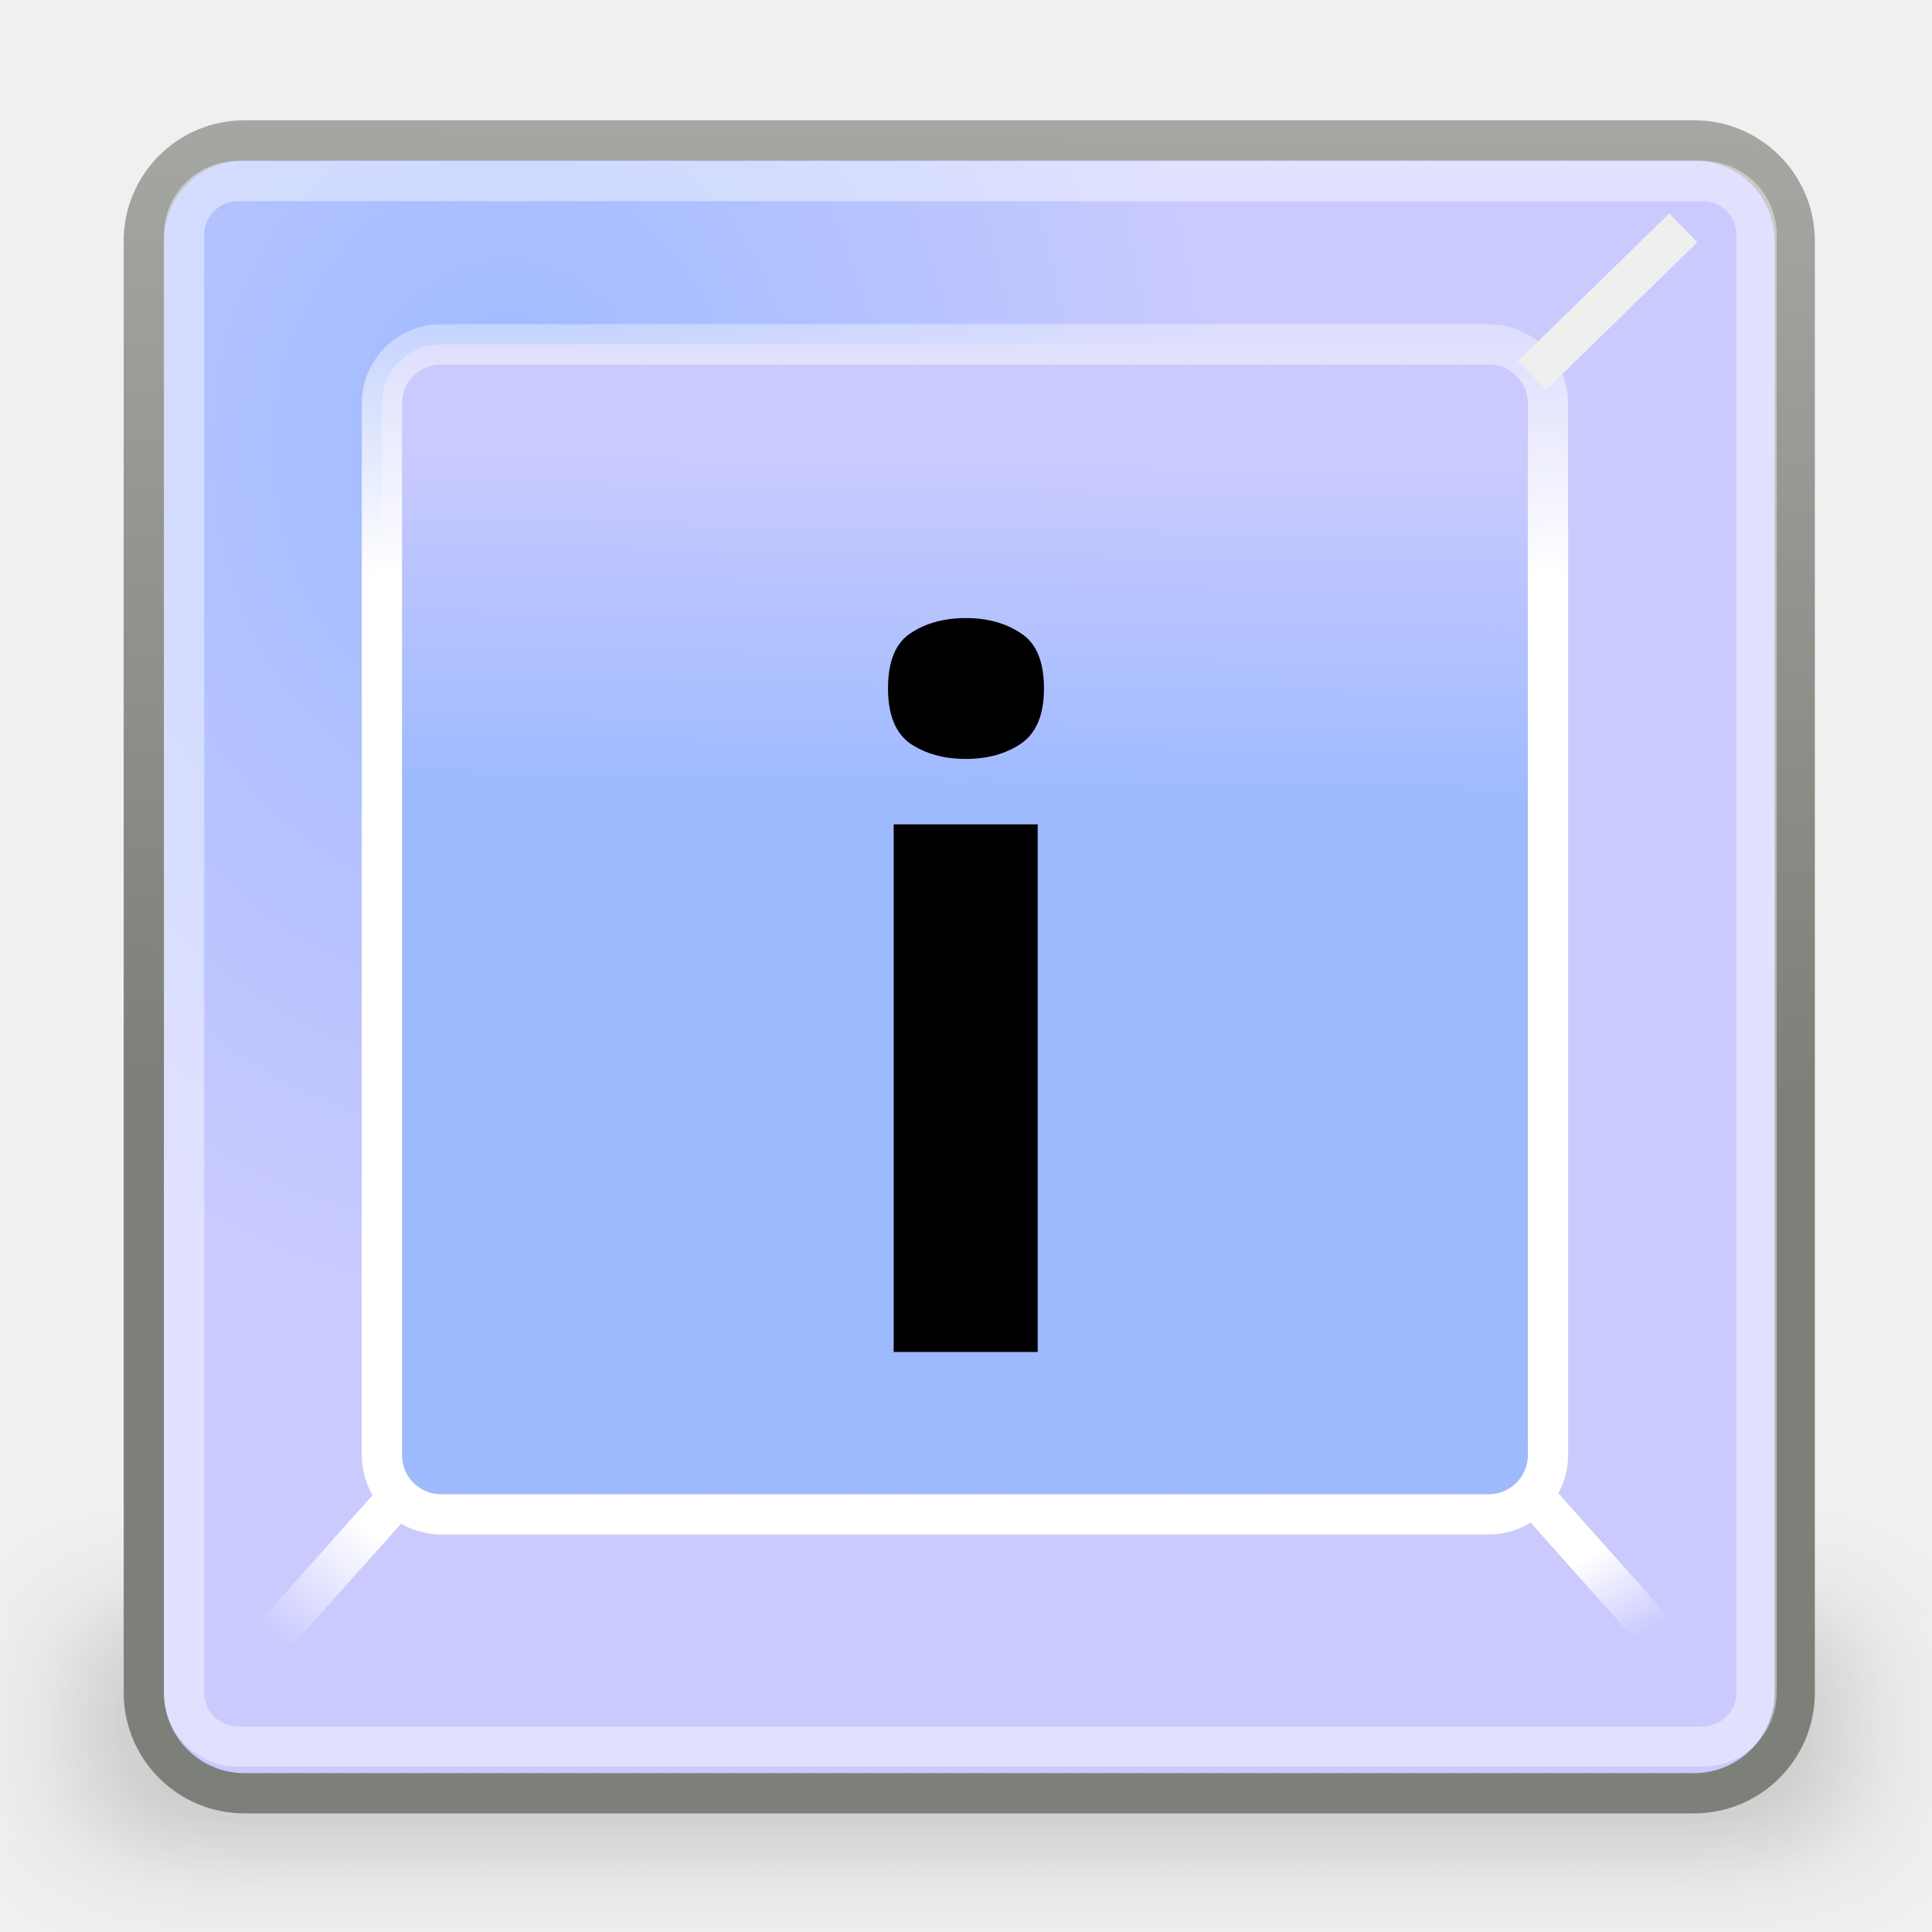
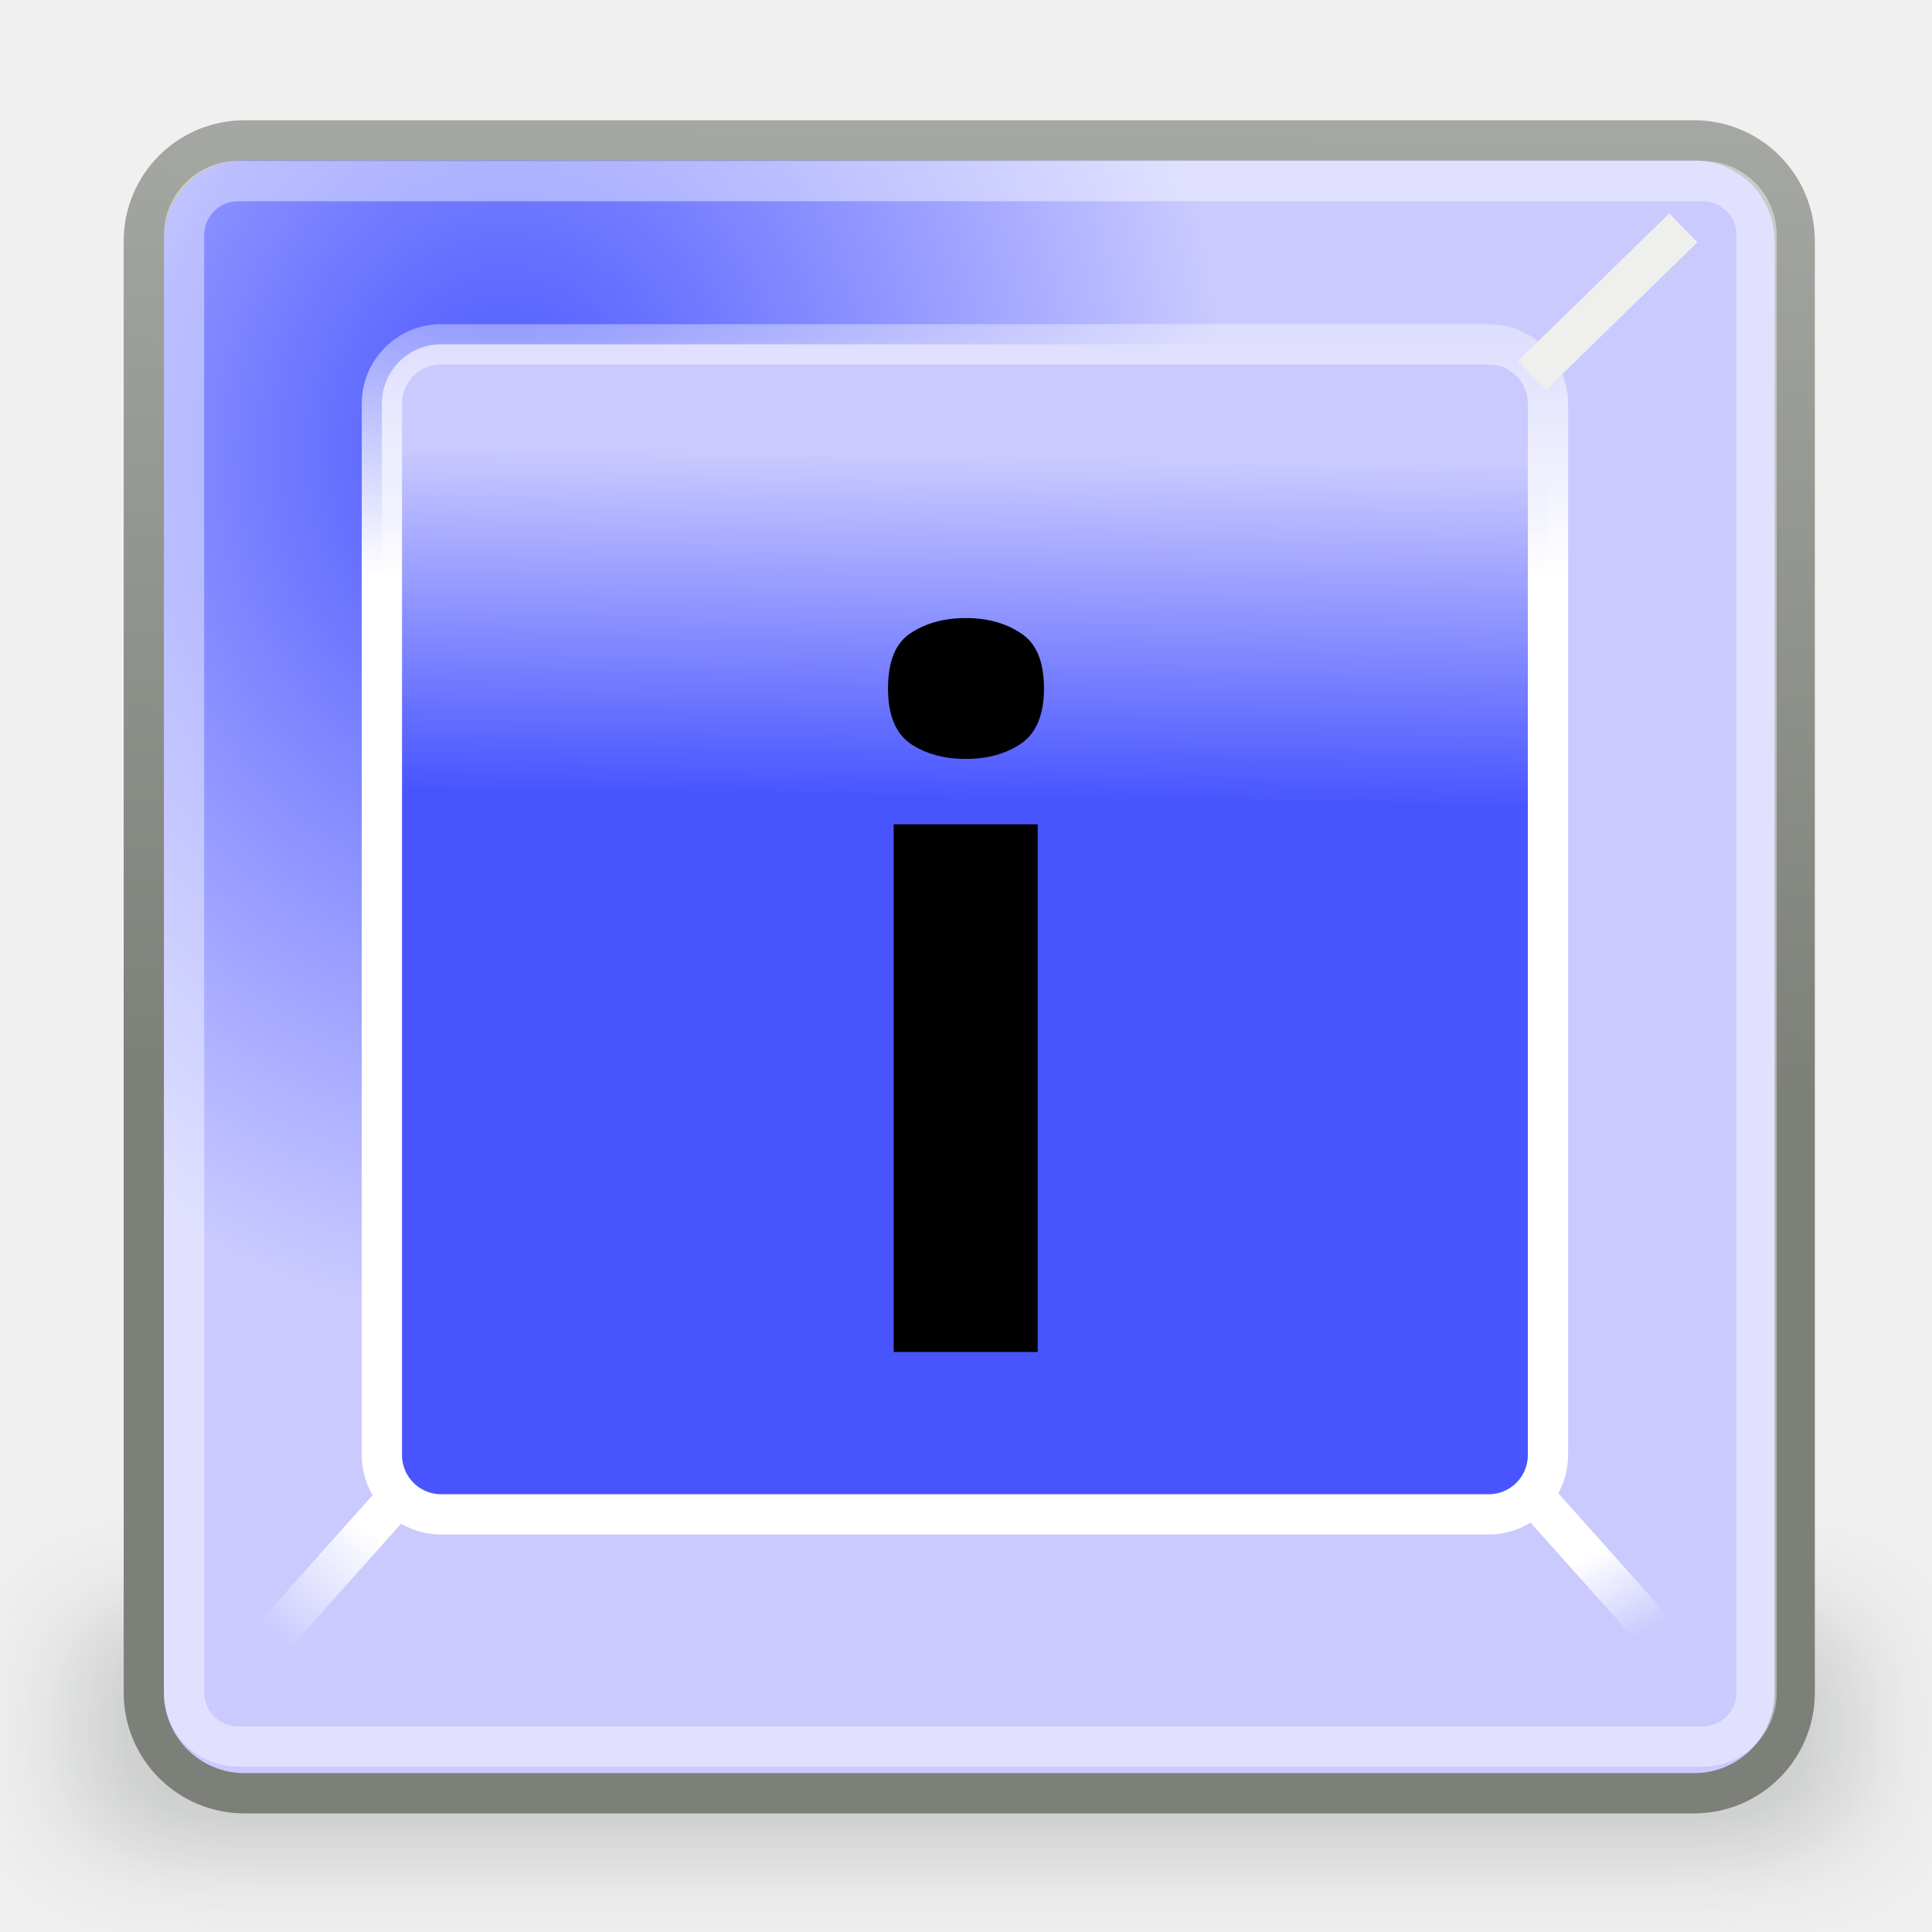
<svg xmlns="http://www.w3.org/2000/svg" xmlns:xlink="http://www.w3.org/1999/xlink" width="48" height="48" id="svg4908" version="1.0">
  <defs id="defs4910">
    <linearGradient id="linearGradient5554">
      <stop style="stop-color:#7d7f79;stop-opacity:1;" offset="0" id="stop5556" />
      <stop style="stop-color:#a5a7a2;stop-opacity:1" offset="1" id="stop5558" />
    </linearGradient>
    <linearGradient id="linearGradient5954">
      <stop style="stop-color:#ffffff;stop-opacity:1;" offset="0" id="stop5956" />
      <stop style="stop-color:#ffffff;stop-opacity:0;" offset="1" id="stop5958" />
    </linearGradient>
    <linearGradient id="linearGradient5946">
      <stop style="stop-color:#ffffff;stop-opacity:1;" offset="0" id="stop5948" />
      <stop style="stop-color:#ffffff;stop-opacity:0;" offset="1" id="stop5950" />
    </linearGradient>
    <linearGradient id="linearGradient5684">
      <stop style="stop-color:#ffffff;stop-opacity:1;" offset="0" id="stop5686" />
      <stop style="stop-color:#fbfbfa;stop-opacity:0" offset="1" id="stop5688" />
    </linearGradient>
    <linearGradient id="linearGradient5582">
-       <stop style="stop-color:#9dbaff;stop-opacity:1;" offset="0" id="stop5584" />
+       <stop style="stop-color:#4855ff;stop-opacity:1;" offset="0" id="stop5584" />
      <stop style="stop-color:#cacaff;stop-opacity:1;" offset="1" id="stop5586" />
    </linearGradient>
    <radialGradient xlink:href="#linearGradient5582" id="radialGradient5588" cx="4.08" cy="5.079" fx="4.08" fy="5.079" r="9.991" gradientTransform="matrix(1.789042,0,-2.6448943e-6,2.163114,5.295873,0.1971189)" gradientUnits="userSpaceOnUse" />
    <filter x="-0.089" width="1.178" y="-0.481" height="1.962" id="filter5672">
      <feGaussianBlur stdDeviation="0.814" id="feGaussianBlur5674" />
    </filter>
    <linearGradient xlink:href="#linearGradient5684" id="linearGradient5690" x1="11.054" y1="7.069" x2="11.054" y2="2.669" gradientUnits="userSpaceOnUse" gradientTransform="matrix(2.244212,0,0,2.236444,-0.8337236,-1.531208)" />
    <linearGradient xlink:href="#linearGradient5582" id="linearGradient5572" x1="8.071" y1="9.509" x2="8.133" y2="5.696" gradientUnits="userSpaceOnUse" gradientTransform="matrix(2.228031,0,0,2.236444,-0.5504298,-1.531208)" />
    <linearGradient xlink:href="#linearGradient5946" id="linearGradient5952" x1="39.767" y1="38.498" x2="40.912" y2="40.531" gradientUnits="userSpaceOnUse" />
    <linearGradient xlink:href="#linearGradient5954" id="linearGradient5960" x1="9.19" y1="38.017" x2="6.795" y2="40.668" gradientUnits="userSpaceOnUse" />
    <linearGradient xlink:href="#linearGradient5554" id="linearGradient5560" x1="16.066" y1="26.937" x2="16.363" y2="2.988" gradientUnits="userSpaceOnUse" />
  </defs>
  <g id="layer1">
    <rect style="opacity:0.219;fill:#2e3436;fill-opacity:1;stroke:none;stroke-width:1;stroke-linecap:round;stroke-linejoin:miter;stroke-miterlimit:4;stroke-dasharray:none;stroke-dashoffset:0;stroke-opacity:1;filter:url(#filter5672)" id="rect5606" width="22" height="4.062" x="0" y="17.938" rx="0.739" ry="0.98" transform="matrix(1.992057,0,0,1.503684,2.06712,12.89361)" />
    <path style="fill:#d3d7cf;fill-opacity:1;fill-rule:evenodd;stroke:none;stroke-width:1px;stroke-linecap:butt;stroke-linejoin:miter;stroke-opacity:1" d="M 42.793,4.655 L 38.384,8.804 L 38.384,38.749 L 42.69,42.712 L 42.793,4.655 z" id="path5548" />
    <rect style="opacity:1;fill:url(#radialGradient5588);fill-opacity:1;stroke:url(#linearGradient5560);stroke-width:1;stroke-linecap:round;stroke-linejoin:miter;stroke-miterlimit:4;stroke-dasharray:none;stroke-dashoffset:0;stroke-opacity:1" id="rect4965" width="41.016" height="41.065" x="3.573" y="3.488" rx="2.5" ry="2.5" />
    <rect style="opacity:1;fill:url(#linearGradient5572);fill-opacity:1.0;stroke:url(#linearGradient5690);stroke-width:1;stroke-linecap:round;stroke-linejoin:miter;stroke-miterlimit:4;stroke-dasharray:none;stroke-dashoffset:0;stroke-opacity:1" id="rect5570" width="28.971" height="29.07" x="9.488" y="8.554" rx="1.473" ry="1.473" />
    <rect style="opacity:0.427;fill:none;fill-opacity:1;stroke:#ffffff;stroke-width:1;stroke-linecap:round;stroke-linejoin:miter;stroke-miterlimit:4;stroke-dasharray:none;stroke-dashoffset:0;stroke-opacity:1" id="rect5580" width="39.069" height="38.891" x="4.573" y="4.5" rx="1.339" ry="1.339" />
    <path style="font-size:26.076px;font-style:normal;font-weight:normal;fill:#000000;fill-opacity:1;stroke:none;stroke-width:1px;stroke-linecap:butt;stroke-linejoin:miter;stroke-opacity:1;font-family:Bitstream Vera Sans" d="M -6.412,25.076 C -8.372,25.076 -9.729,25.285 -10.485,25.703 C -11.241,26.121 -11.619,26.834 -11.619,27.843 C -11.619,28.646 -11.338,29.286 -10.775,29.762 C -10.204,30.229 -9.431,30.463 -8.455,30.463 C -7.111,30.463 -6.034,30.02 -5.226,29.134 C -4.409,28.241 -4,27.056 -4,25.58 L -4,25.076 L -6.412,25.076 M -1.575,24.141 L -1.575,32 L -4,32 L -4,29.909 C -4.554,30.745 -5.243,31.365 -6.069,31.766 C -6.896,32.16 -7.906,32.357 -9.101,32.357 C -10.613,32.357 -11.817,31.963 -12.713,31.176 C -13.6,30.381 -14.044,29.319 -14.044,27.99 C -14.044,26.441 -13.491,25.272 -12.383,24.485 C -11.267,23.698 -9.606,23.304 -7.401,23.304 L -4,23.304 L -4,23.083 C -4,22.042 -4.369,21.238 -5.107,20.672 C -5.837,20.099 -6.865,19.812 -8.192,19.812 C -9.035,19.812 -9.857,19.906 -10.657,20.094 C -11.456,20.283 -12.225,20.566 -12.963,20.943 L -12.963,18.852 C -12.076,18.532 -11.215,18.295 -10.38,18.139 C -9.545,17.975 -8.732,17.893 -7.941,17.893 C -5.806,17.893 -4.211,18.409 -3.156,19.443 C -2.102,20.476 -1.575,22.042 -1.575,24.141 M -6.004,11.854 L -3.38,11.854 L -7.678,16.478 L -9.694,16.478 L -6.004,11.854" id="text5602" />
    <path style="fill:#eff0ed;fill-opacity:1;fill-rule:evenodd;stroke:#eff0ed;stroke-width:1px;stroke-linecap:butt;stroke-linejoin:miter;stroke-opacity:1" d="M 41.821,5.661 L 38.067,9.325" id="path5574" />
    <path style="fill:none;fill-rule:evenodd;stroke:url(#linearGradient5952);stroke-width:1px;stroke-linecap:butt;stroke-linejoin:miter;stroke-opacity:1" d="M 37.796,36.82 L 41.738,41.236" id="path5576" />
    <path style="fill:none;fill-rule:evenodd;stroke:url(#linearGradient5960);stroke-width:1px;stroke-linecap:butt;stroke-linejoin:miter;stroke-opacity:1" d="M 10.096,36.958 L 6.154,41.373" id="path5578" />
    <text xml:space="preserve" style="font-size:24px;font-style:normal;font-variant:normal;font-weight:bold;font-stretch:normal;text-align:start;line-height:100%;writing-mode:lr-tb;text-anchor:start;fill:#000000;fill-opacity:1;stroke:none;stroke-width:1px;stroke-linecap:butt;stroke-linejoin:miter;stroke-opacity:1;font-family:'微软雅黑';-inkscape-font-specification:'微软雅黑 Bold'" x="20.329" y="33.591" id="text2416">
      <tspan id="tspan2418" x="20.329" y="33.591" style="font-size:24px;font-style:normal;font-variant:normal;font-weight:bold;font-stretch:normal;text-align:start;line-height:100%;writing-mode:lr-tb;text-anchor:start;font-family:'微软雅黑';-inkscape-font-specification:'微软雅黑 Bold'">i<tspan style="font-size:10px;font-style:normal;font-variant:normal;font-weight:bold;font-stretch:normal;text-align:start;line-height:100%;writing-mode:lr-tb;text-anchor:start;font-family:'微软雅黑';-inkscape-font-specification:'微软雅黑 Bold'" id="tspan2427" />
      </tspan>
    </text>
  </g>
</svg>
